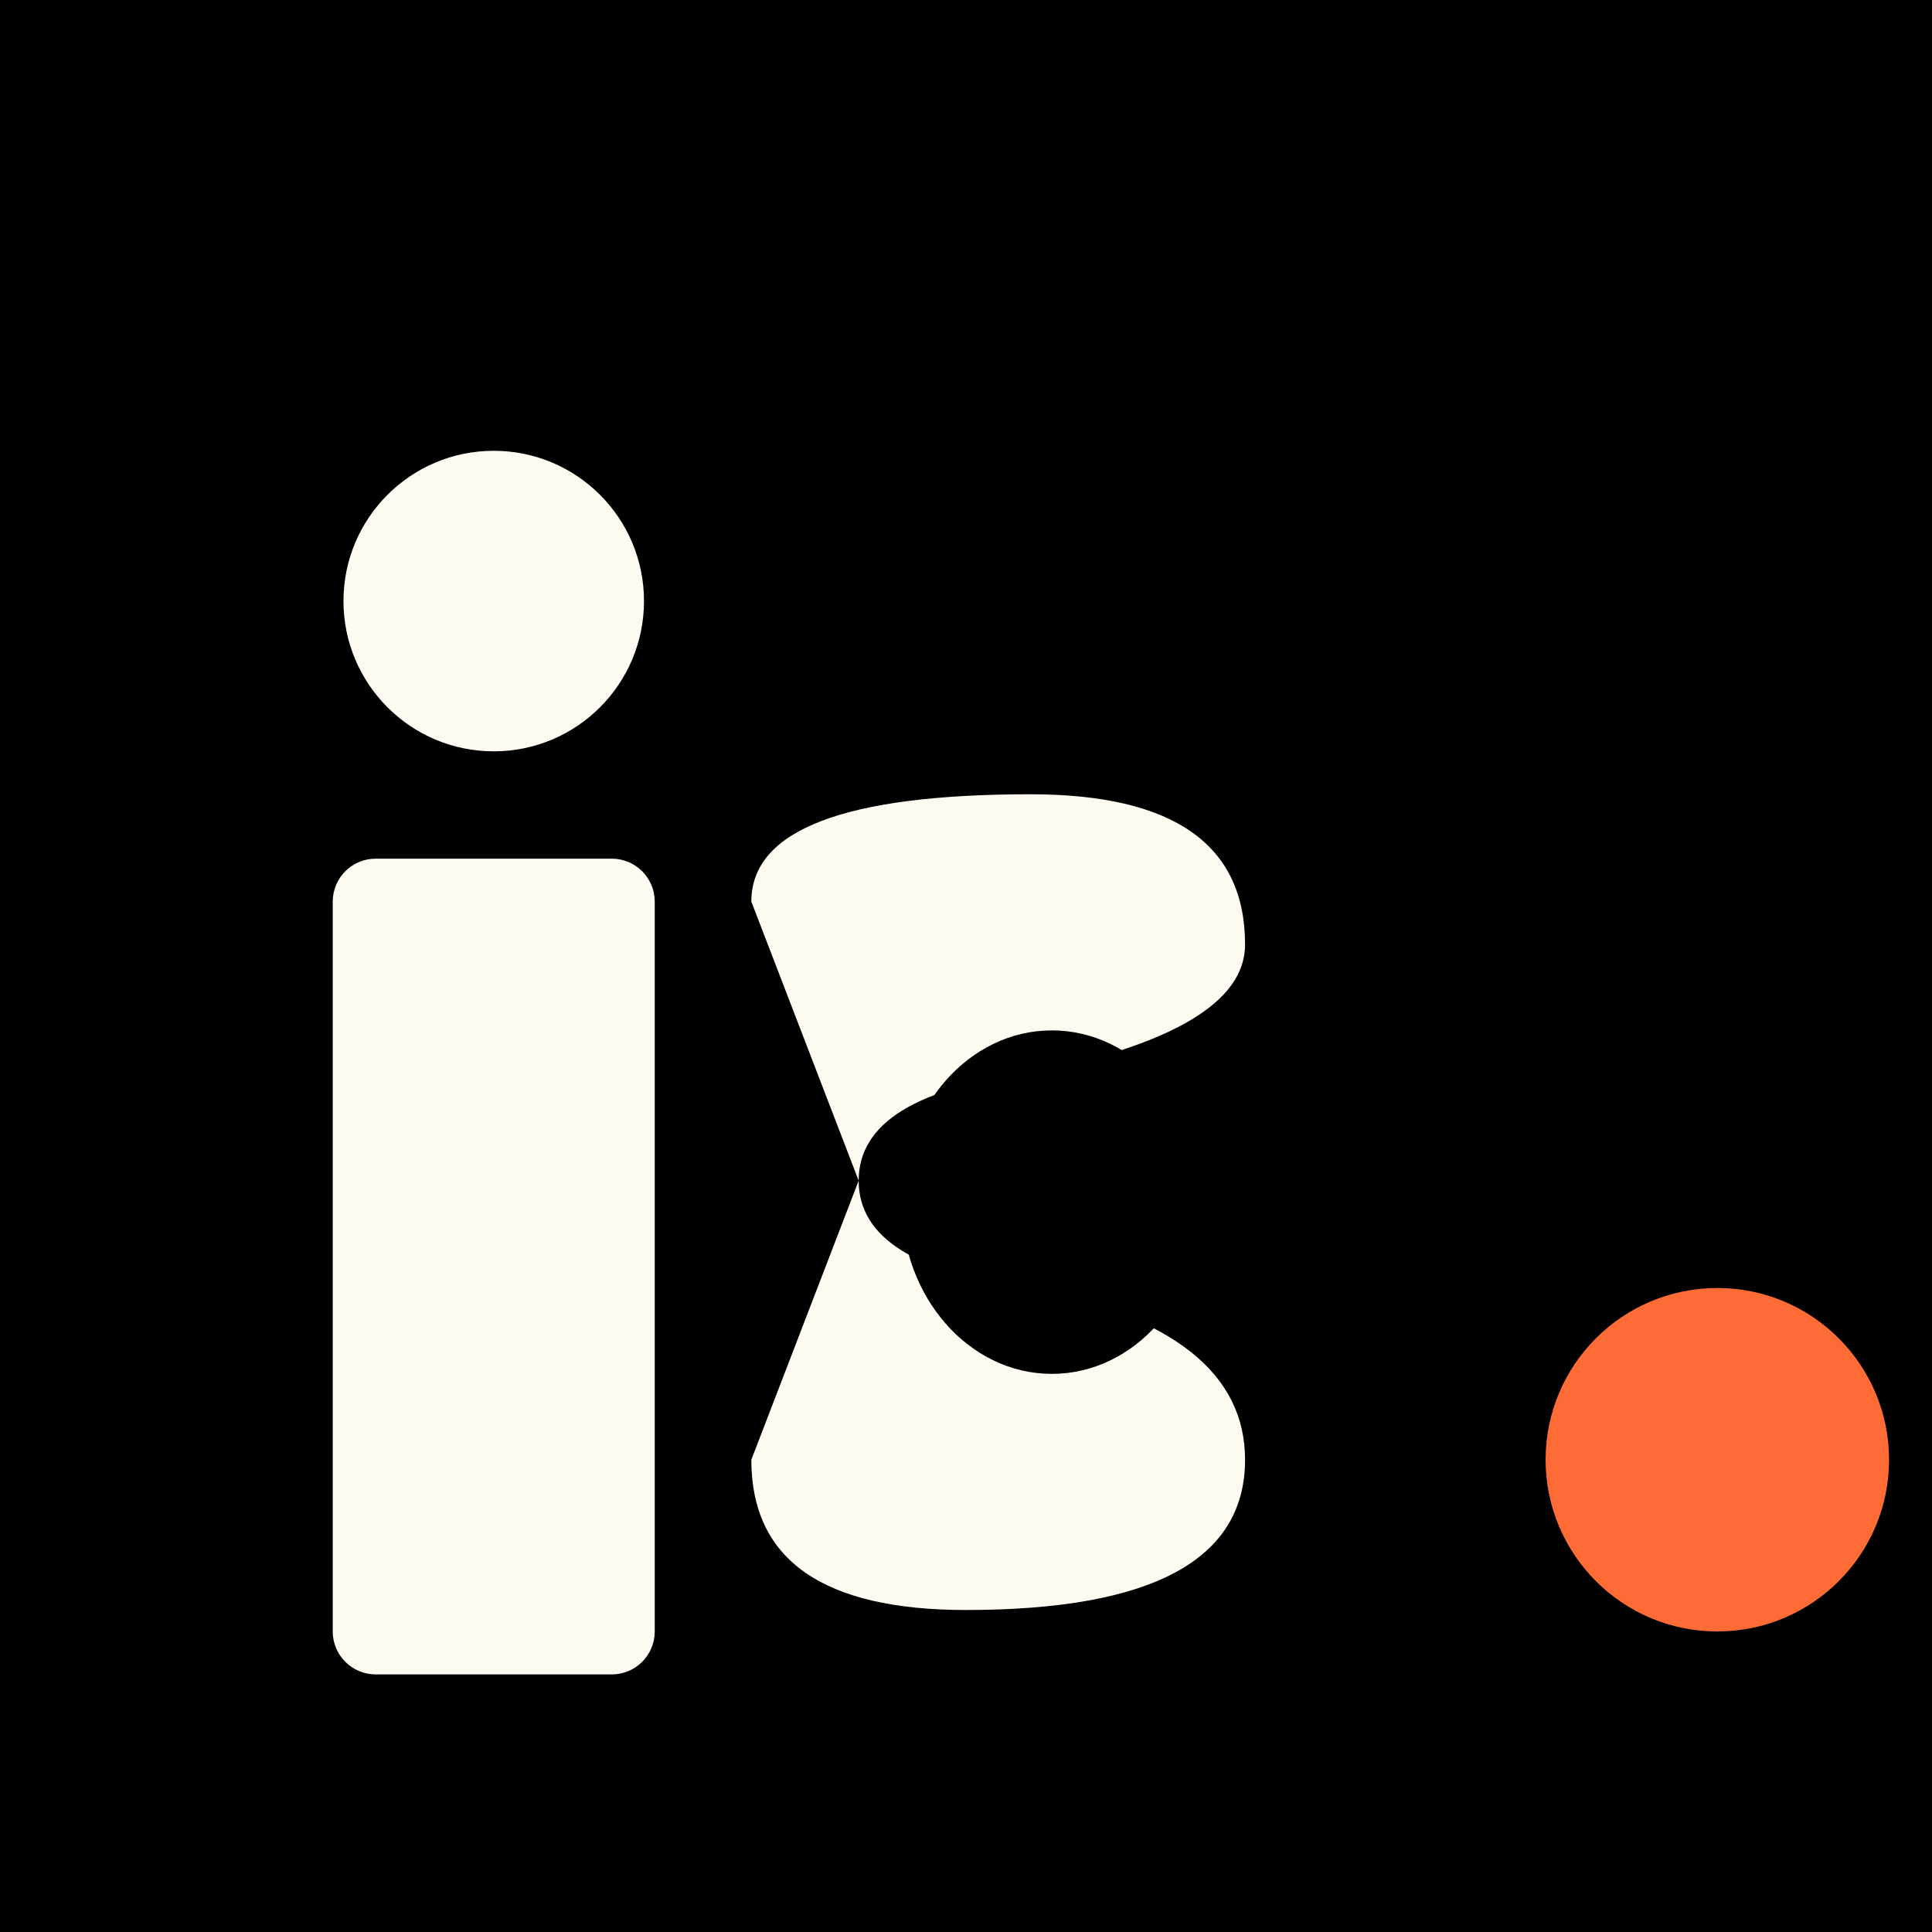
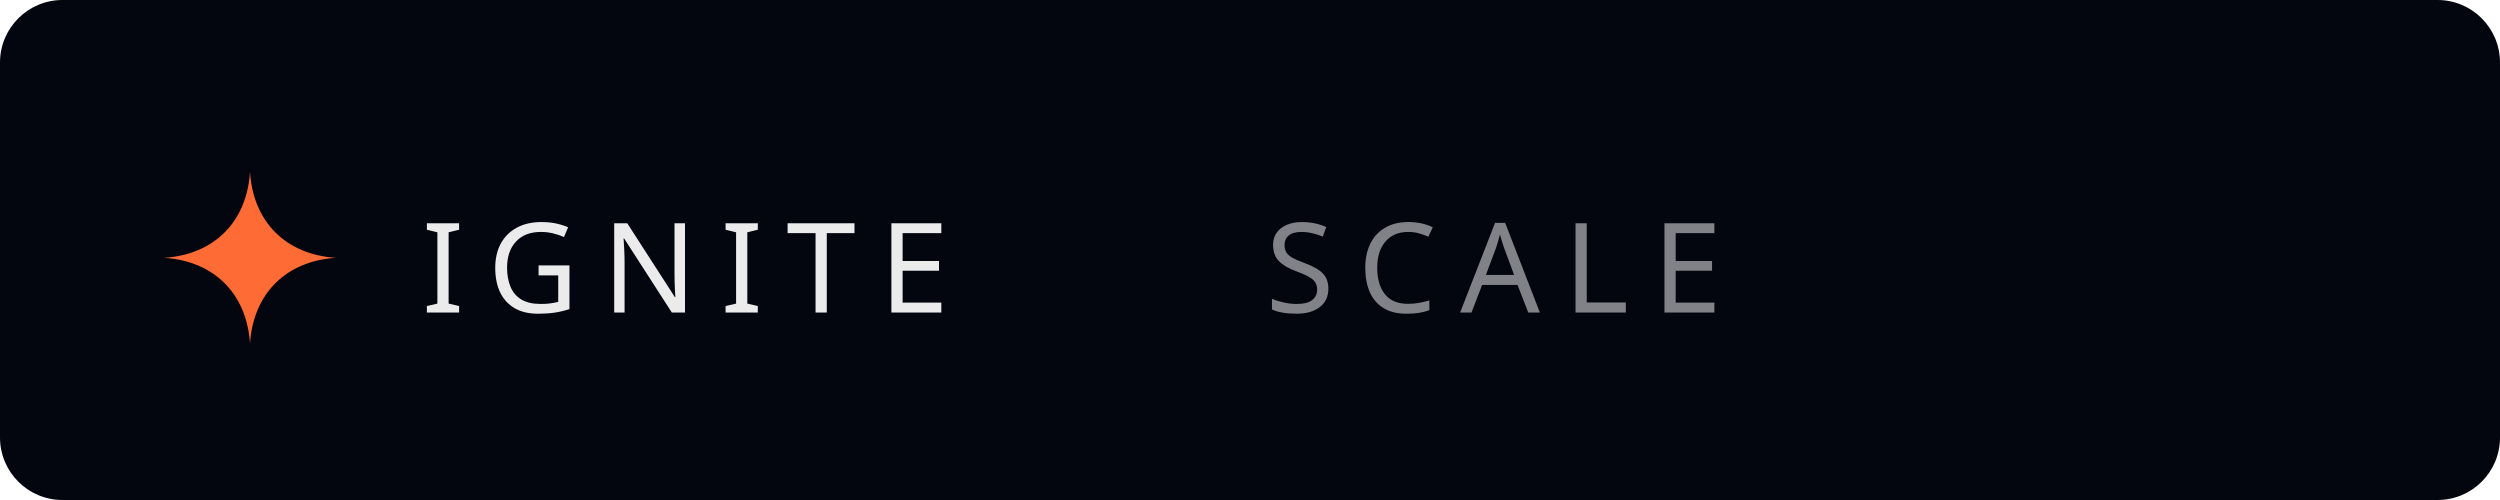
- <svg xmlns="http://www.w3.org/2000/svg" viewBox="0 0 900 900" preserveAspectRatio="xMidYMid meet">
-   <rect width="900" height="900" fill="#000000" />
-   <circle cx="230" cy="280" r="70" fill="#FFFAF0" />
-   <rect x="155" y="400" width="150" height="380" rx="20" fill="#FFFAF0" />
-   <g>
-     <path d="M 350 420 Q 350 370, 480 370 Q 580 370, 580 440 Q 580 480, 480 500 Q 400 510, 400 550" fill="#FFFAF0" />
-     <path d="M 400 550 Q 400 590, 480 600 Q 580 620, 580 680 Q 580 750, 450 750 Q 350 750, 350 680" fill="#FFFAF0" />
-     <ellipse cx="490" cy="560" rx="70" ry="80" fill="#000000" />
-   </g>
-   <circle cx="800" cy="680" r="80" fill="#FF6B35" />
+ <svg xmlns="http://www.w3.org/2000/svg" viewBox="0 0 320 64">
+   <rect width="320" height="64" rx="8" fill="#03050F" />
+   <path d="M32 22 C32.4 28.4 36.6 32.6 43 33 C36.6 33.4 32.4 37.6 32 44 C31.6 37.6 27.4 33.4 21 33 C27.4 32.6 31.6 28.4 32 22Z" fill="#FF6B35" />
+   <text x="54" y="40" font-family="'DM Sans', system-ui, sans-serif" font-size="16" font-weight="300" letter-spacing="3" fill="rgba(255,255,255,0.92)">IGNITE</text>
+   <text x="162" y="40" font-family="'DM Sans', system-ui, sans-serif" font-size="16" font-weight="300" letter-spacing="3" fill="rgba(255,255,255,0.50)">SCALE</text>
</svg>
